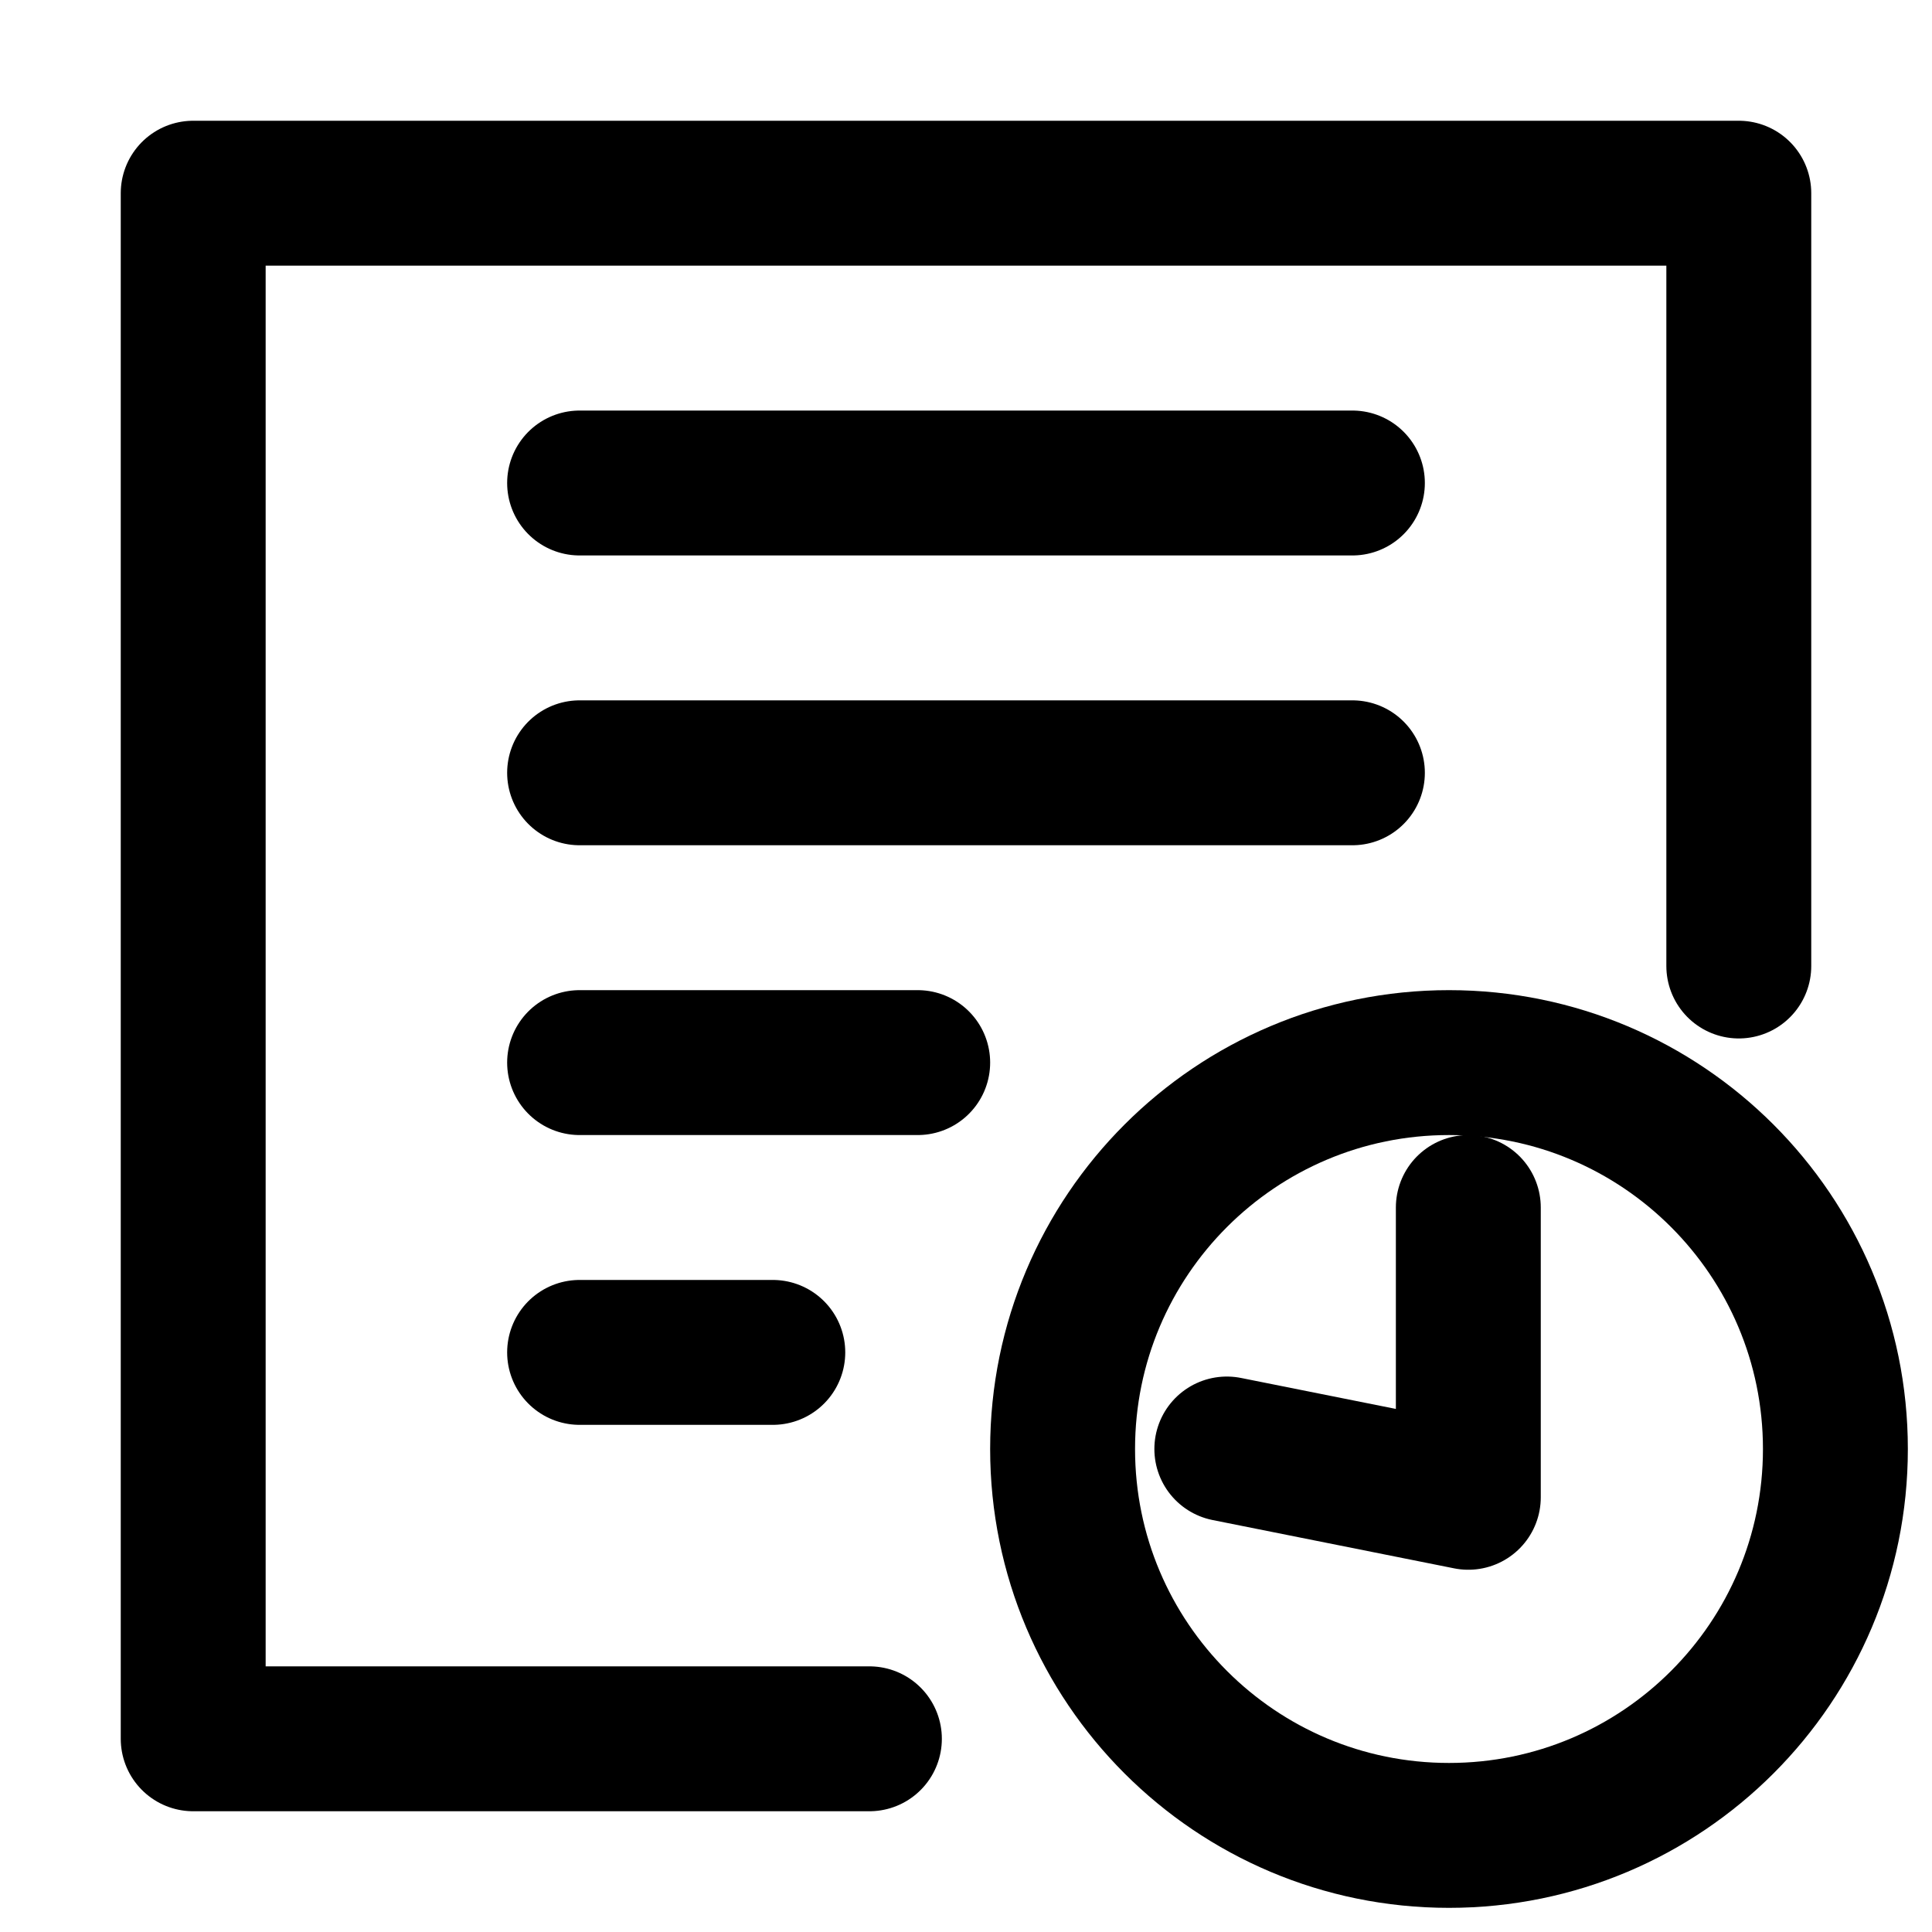
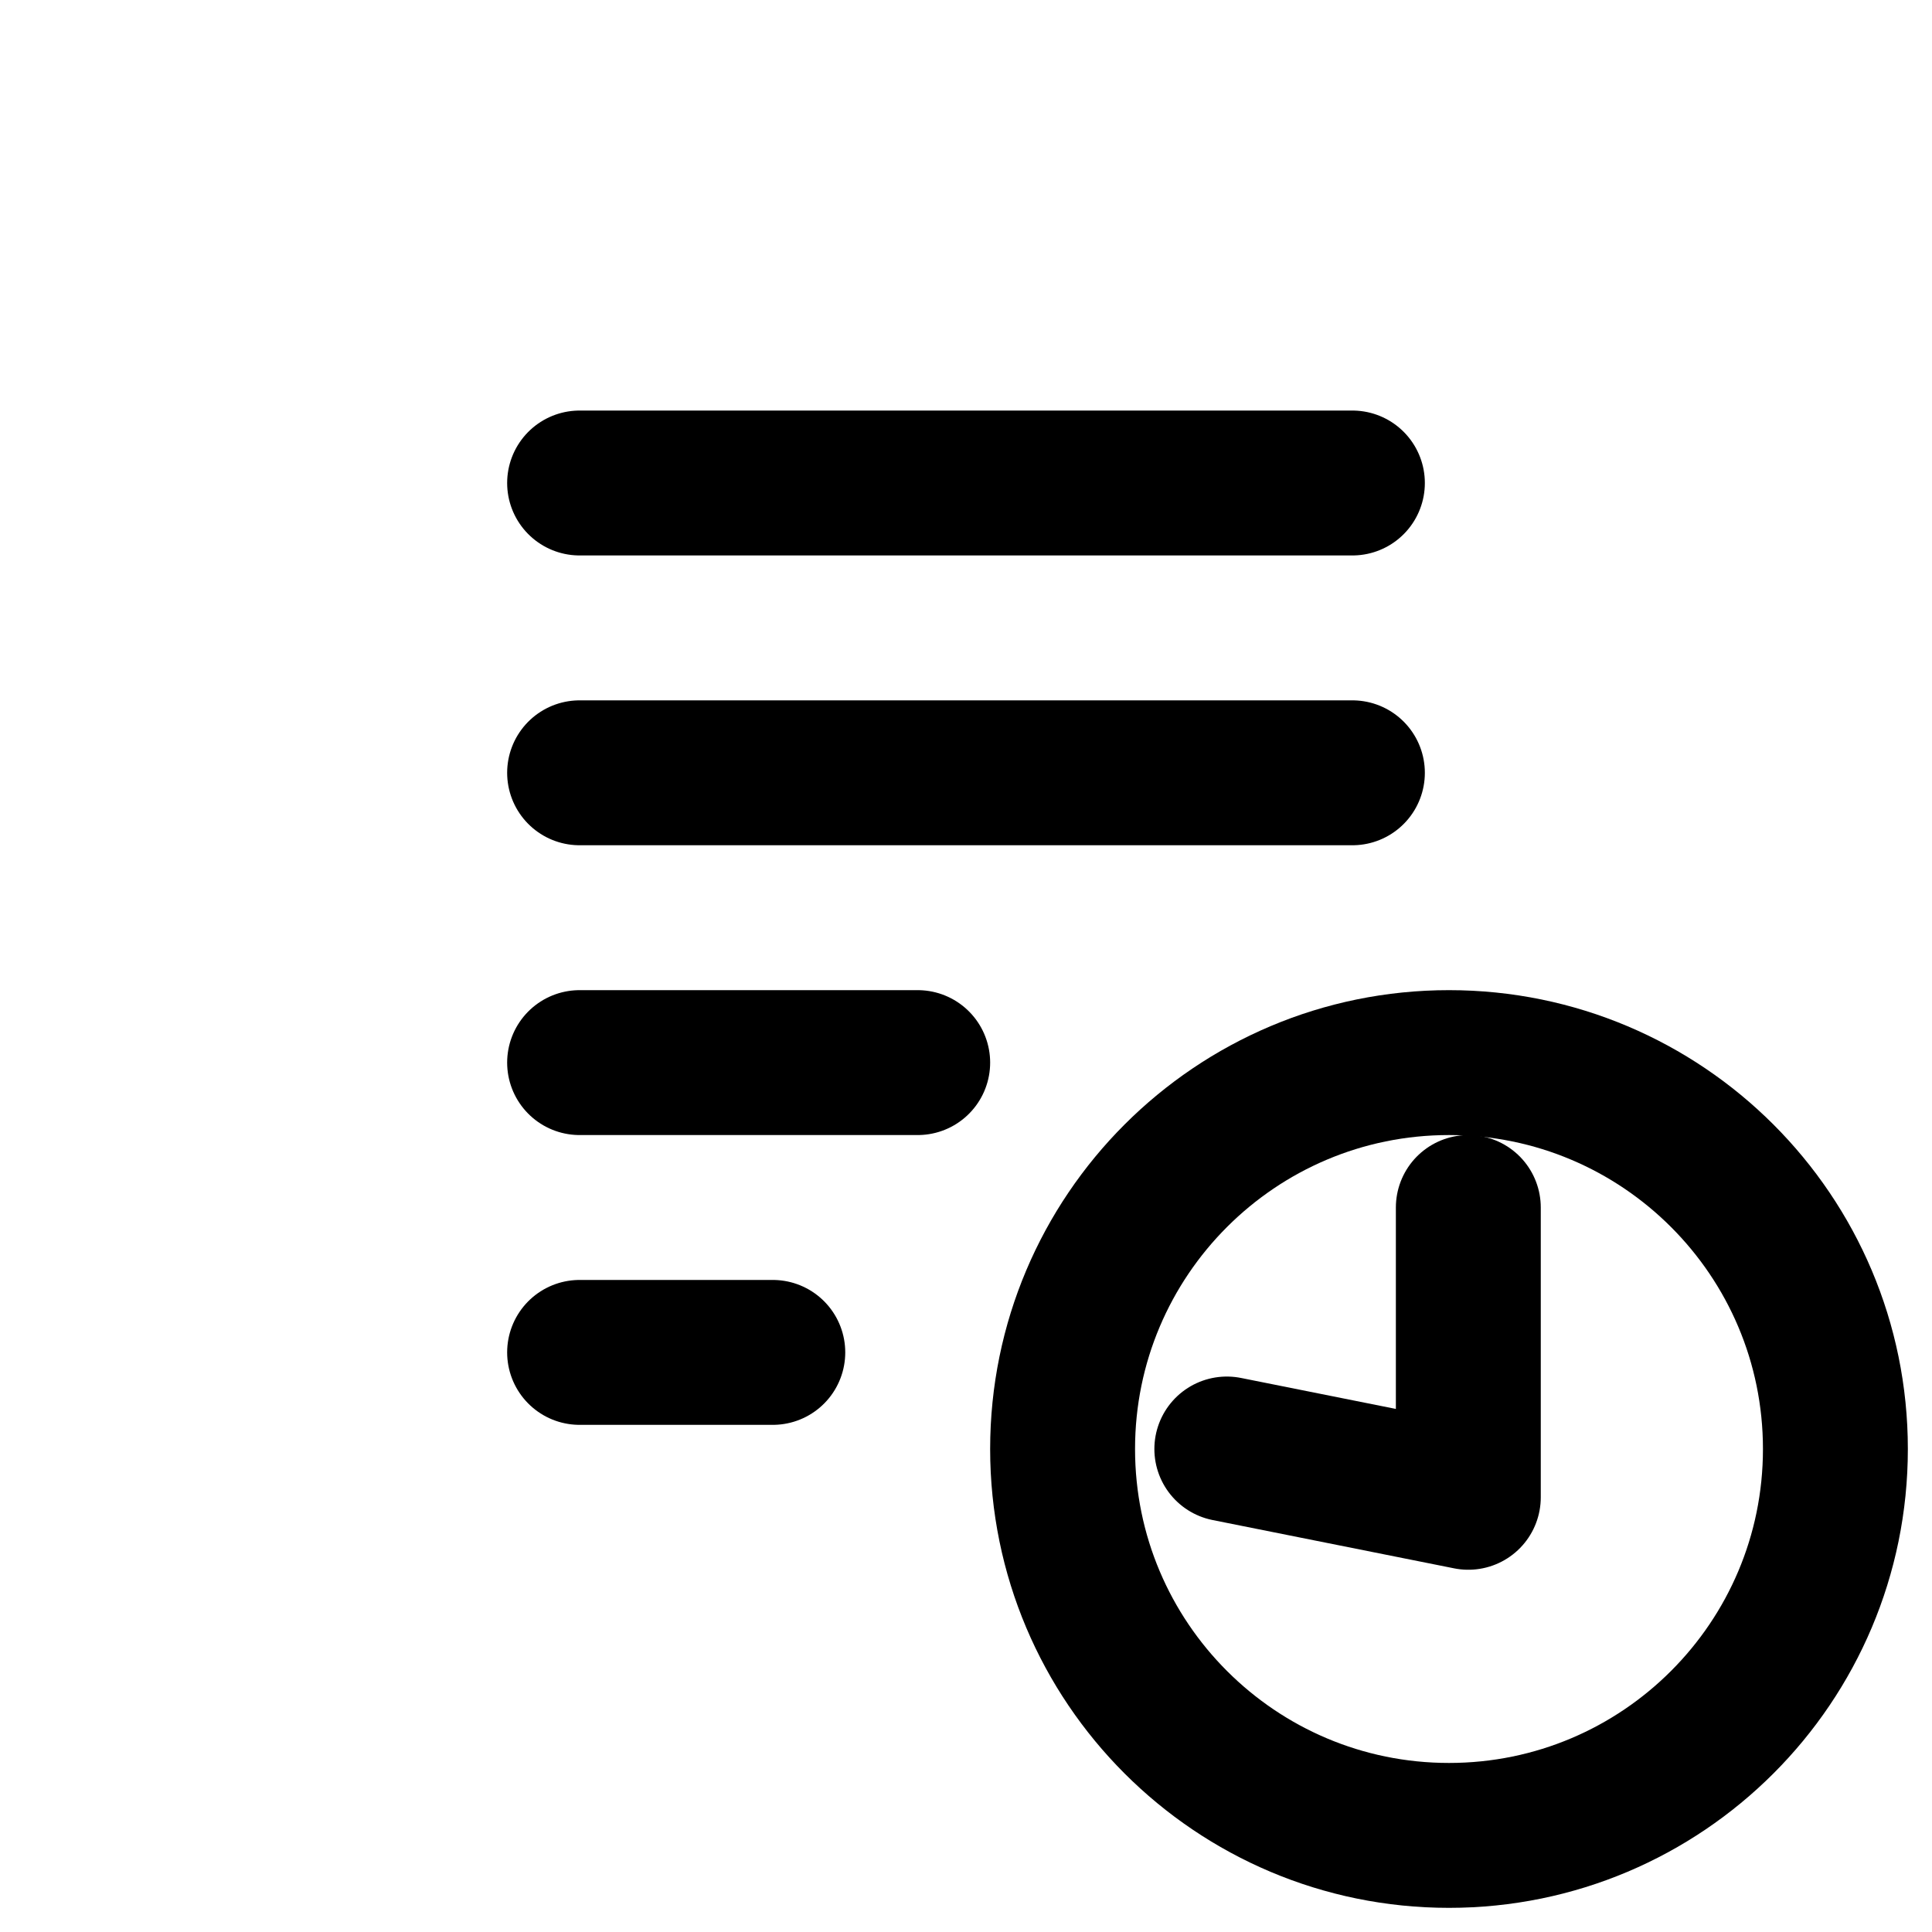
<svg xmlns="http://www.w3.org/2000/svg" width="20" height="20">
  <circle cx="15" cy="15" r="4" fill="none" stroke-width="1.5" stroke="#000000" />
  <path d="M 15.2,12.5              l 0,3              l -2.5,-0.5" stroke="#000000" fill="none" stroke-width="1.5" stroke-linecap="round" stroke-linejoin="round" />
  <path d="M6,5             l8,0" fill="none" stroke="#000000" stroke-width="1.5" stroke-linecap="round" stroke-linejoin="round" />
  <path d="M6,8             l8,0" fill="none" stroke="#000000" stroke-width="1.5" stroke-linecap="round" stroke-linejoin="round" />
  <path d="M6,11             l3.5,0" fill="none" stroke="#000000" stroke-width="1.5" stroke-linecap="round" stroke-linejoin="round" />
  <path d="M6,14             l2,0" fill="none" stroke="#000000" stroke-width="1.5" stroke-linecap="round" stroke-linejoin="round" />
-   <path d="M18,10             l0,-8             l-16,0             l0,16             l7,0" fill="none" stroke="#000000" stroke-width="1.5" stroke-linecap="round" stroke-linejoin="round" />
</svg>
